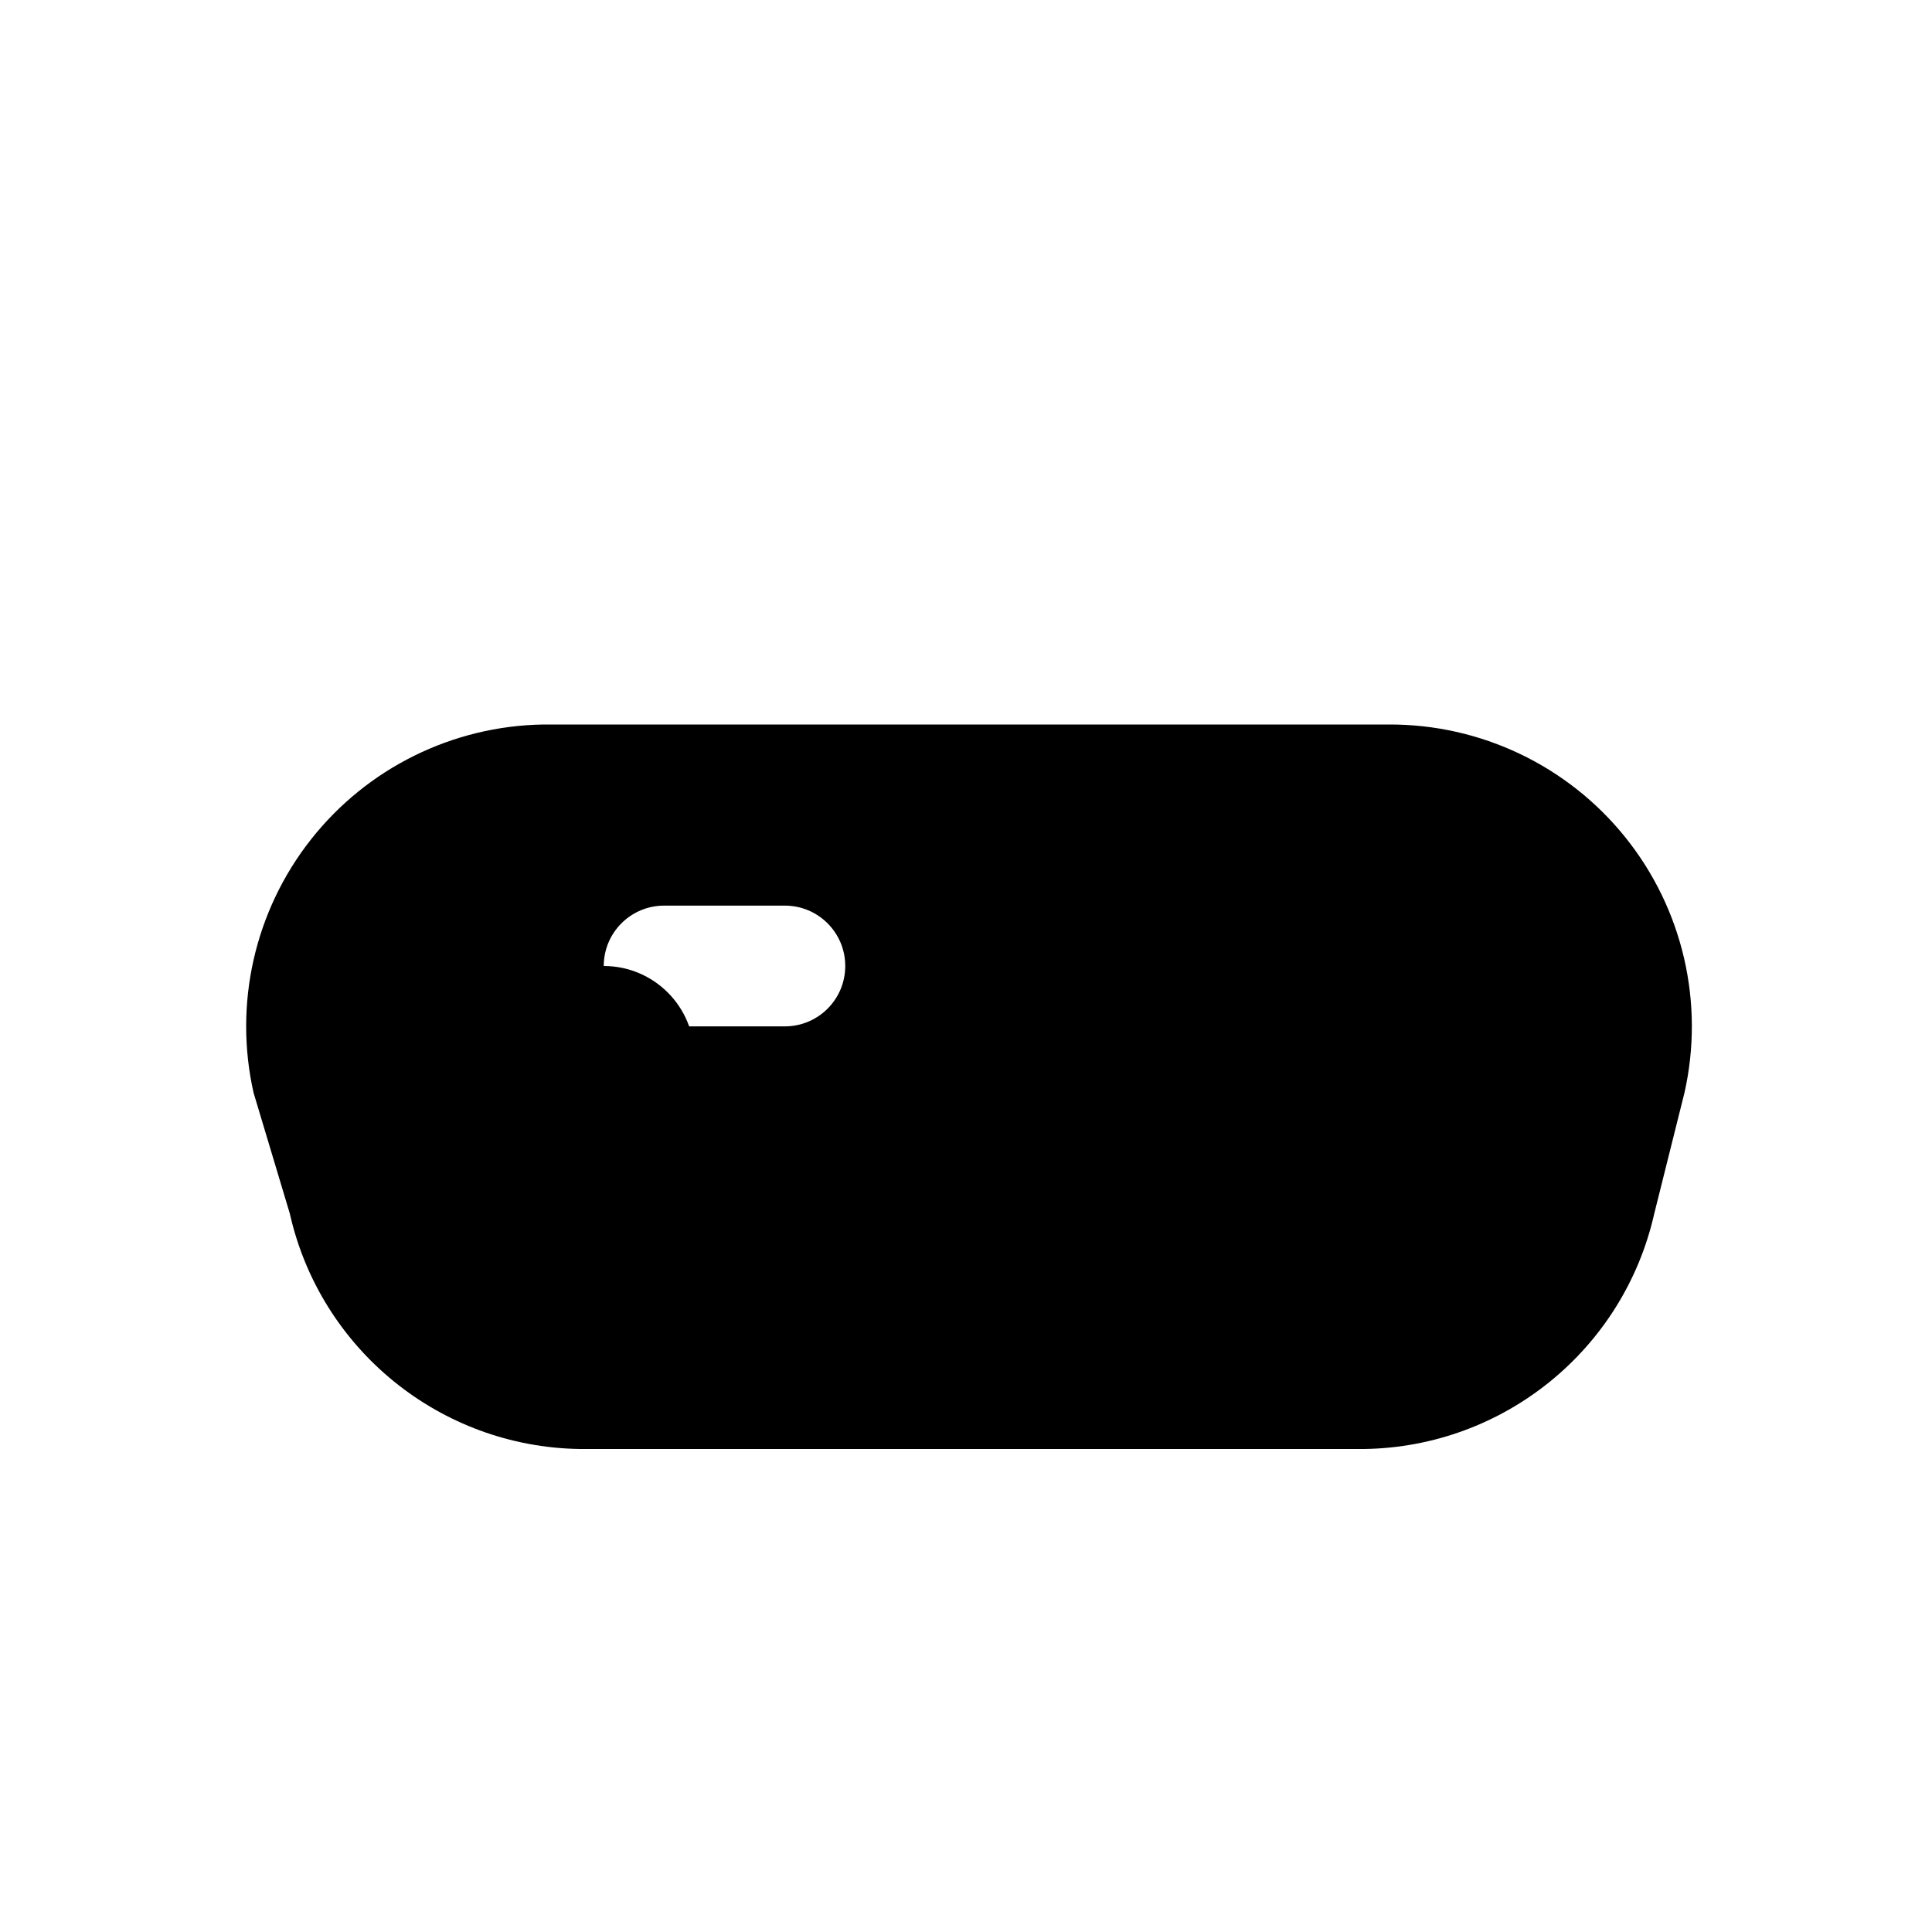
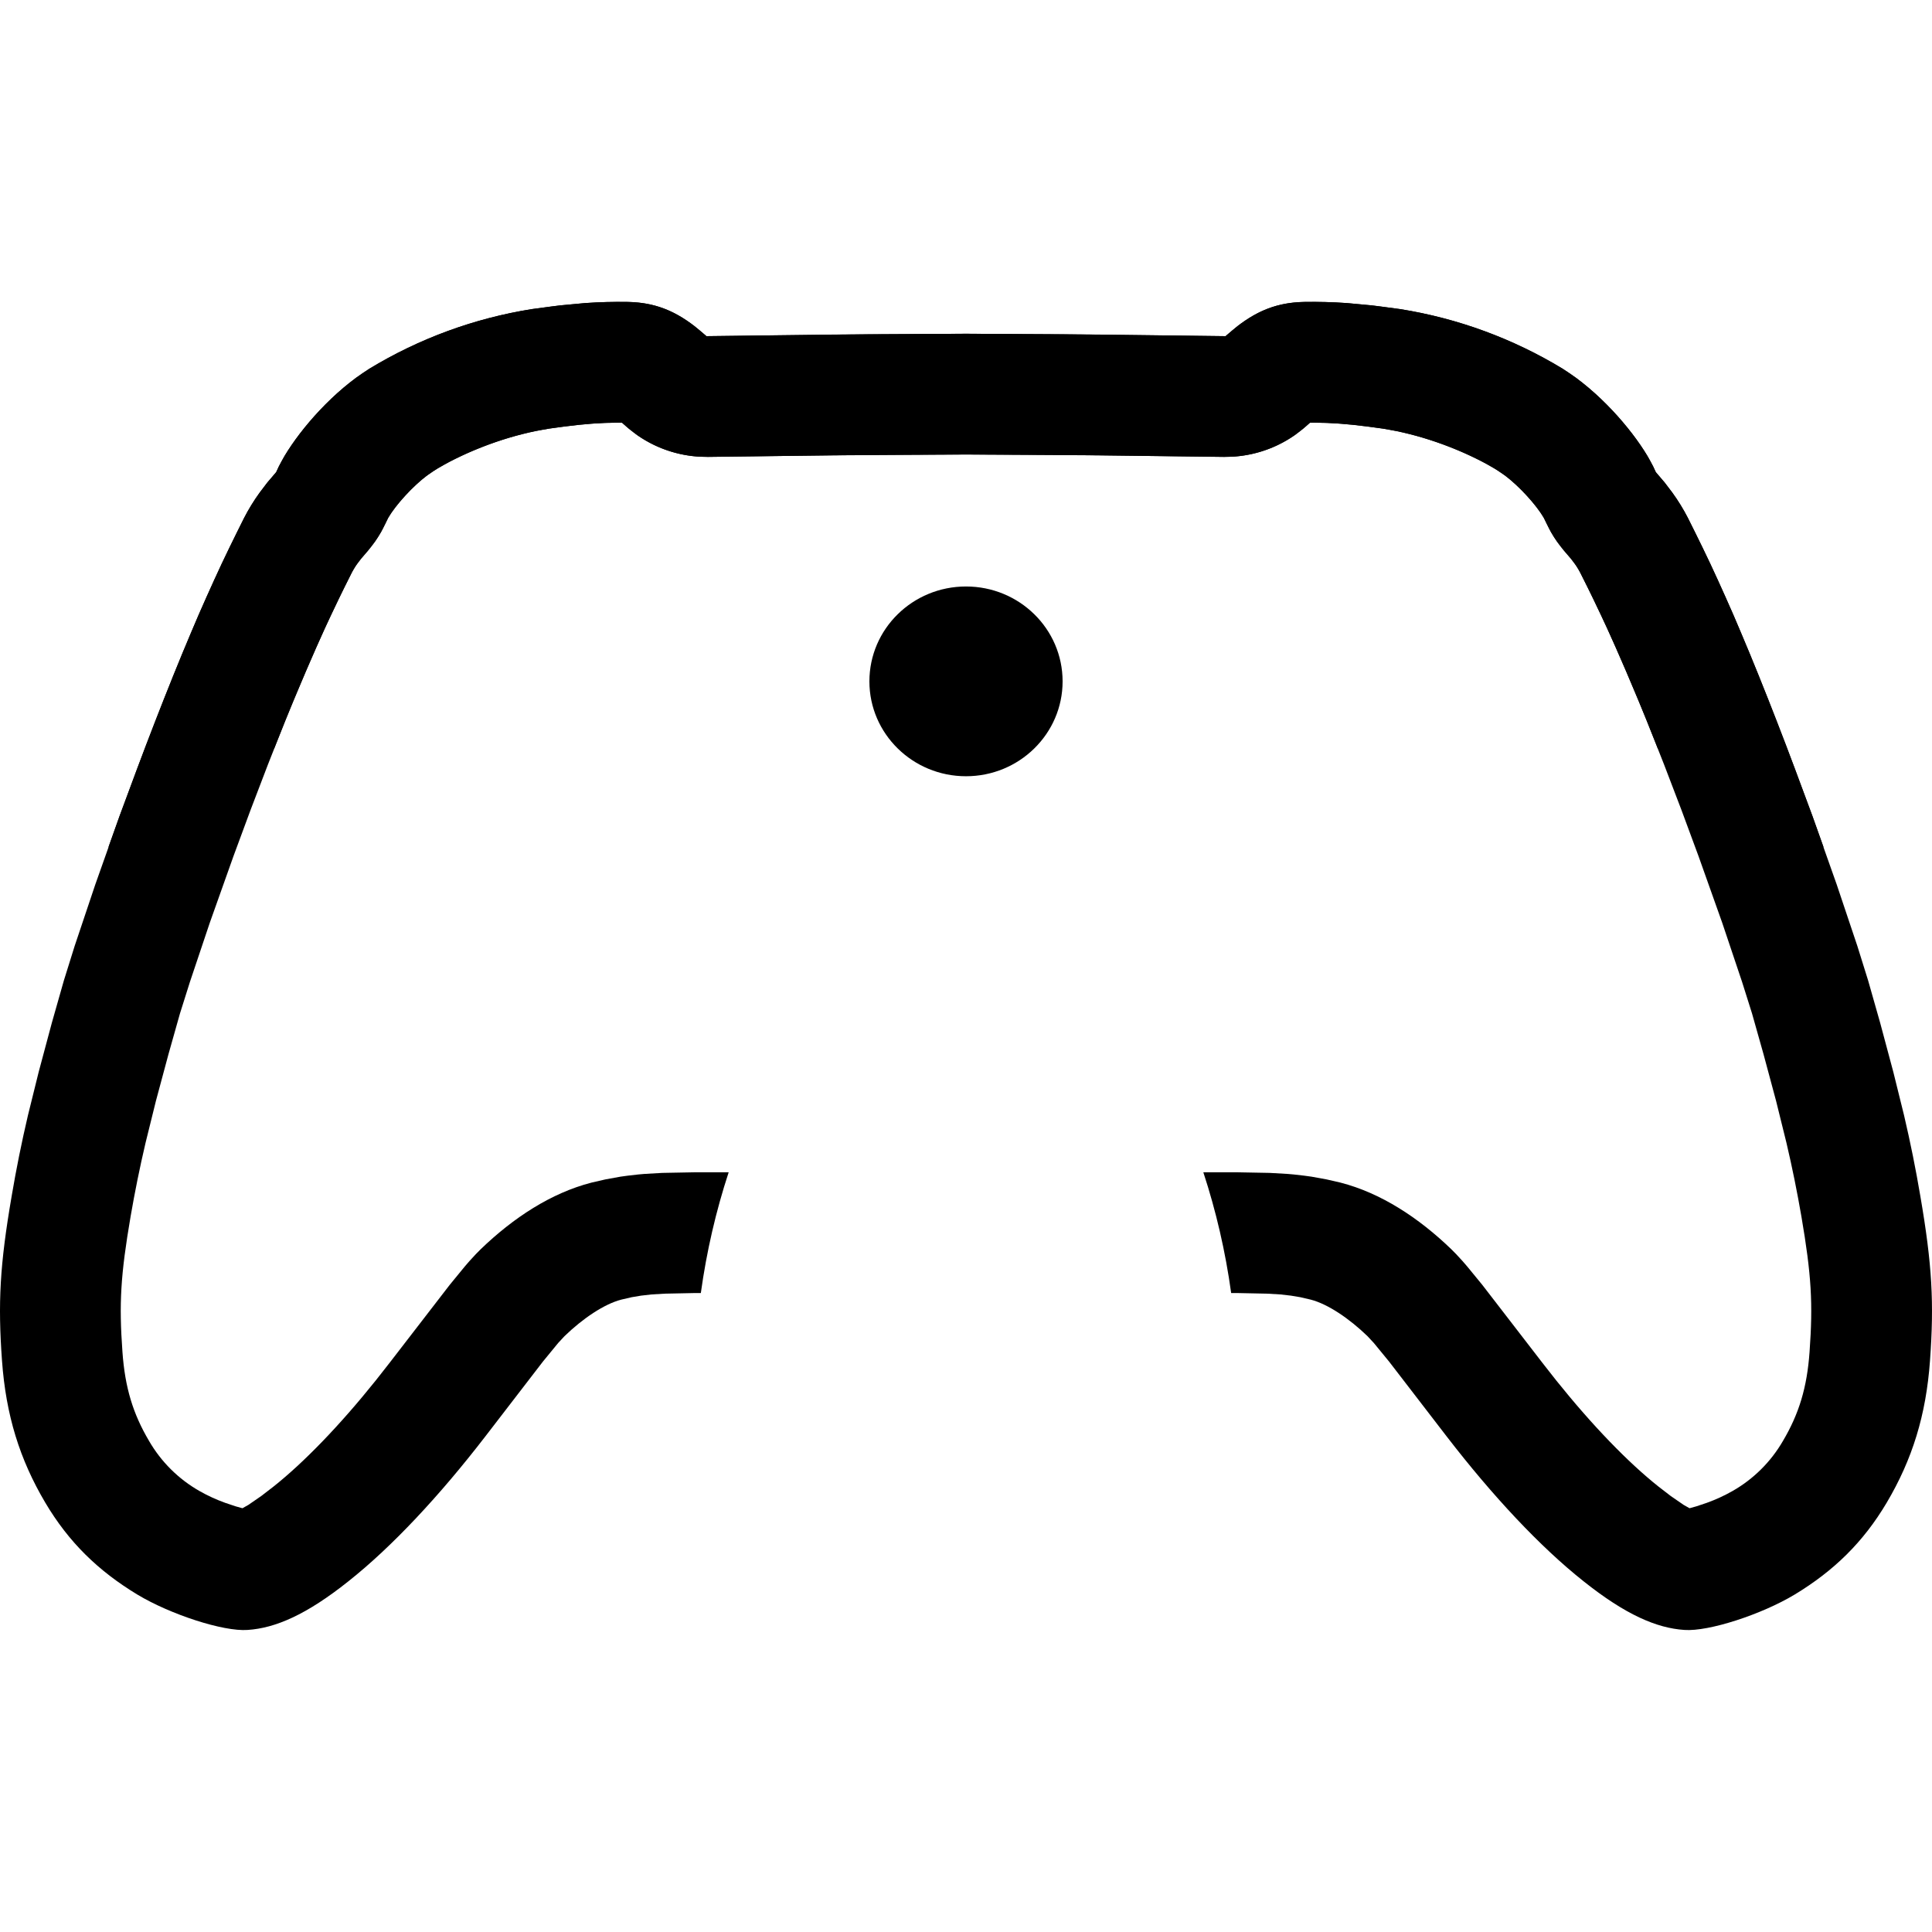
<svg xmlns="http://www.w3.org/2000/svg" viewBox="0 0 32 32" width="1em" height="1em" aria-hidden="true">
-   <path fill="currentColor" d="M9 12h14a5 5 0 014.9 6.1l-.5 2A5 5 0 0122.6 24h-13a5 5 0 01-4.8-3.9l-.6-2A5 5 0 019 12zm2 3a1 1 0 100 2h2a1 1 0 100-2h-2zm8 1a1.5 1.5 0 110 3 1.5 1.5 0 010-3zm-9 0a1.5 1.5 0 110 3 1.5 1.5 0 010-3z" />
+   <path id="outer-left" fill="currentColor" d="M22.719 5.058l-.408-.038a8.066 8.066 0 00-.71-.019c-.514.011-.874.191-1.266.535l-.037.032-2.07-.026-2.235-.014-1.622.008-2.671.032-.199-.168c-.332-.255-.66-.39-1.096-.399-.231-.003-.459.001-.715.019l-.409.038-.15.018-.324.044a7.436 7.436 0 00-2.69.988l-.217.148c-.572.42-1.067 1.038-1.278 1.463l-.049.103-.145.17-.128.169a3.22 3.22 0 00-.257.418l-.246.496-.247.525-.257.576-.135.316-.289.699-.302.764-.295.773-.29.783-.404 1.14-.342 1.019-.178.57-.199.7-.218.814-.178.719c-.107.458-.193.884-.27 1.339-.196 1.14-.229 1.77-.16 2.723.065.907.294 1.638.716 2.352.391.66.88 1.133 1.526 1.524.548.33 1.424.615 1.825.586.46-.03.976-.252 1.671-.806.723-.573 1.51-1.417 2.265-2.396l.958-1.245.251-.306.105-.113c.303-.293.657-.532.94-.605l.172-.04.155-.026.175-.02.223-.013.485-.01h.108c.095-.689.25-1.357.461-2h-.57l-.53.01-.297.017-.101.009-.175.02-.117.016-.253.046-.23.053c-.667.172-1.292.58-1.836 1.105l-.08.081-.104.113-.077.089-.25.305-.998 1.294-.226.288c-.601.75-1.193 1.361-1.697 1.761l-.2.154-.213.147-.099.056-.112-.031-.173-.058a2.724 2.724 0 01-.427-.196 2.252 2.252 0 01-.835-.829c-.266-.45-.399-.884-.441-1.476-.058-.8-.031-1.271.135-2.242.072-.416.15-.803.248-1.221l.172-.695.208-.774.19-.673.164-.52.329-.98.393-1.105.281-.76.288-.753.293-.742.336-.808.312-.704.23-.487.228-.46.02-.036.068-.102.054-.072.12-.139.108-.14a2 2 0 00.177-.303l.049-.103.037-.062c.11-.167.375-.465.617-.643l.156-.105.167-.096a5.553 5.553 0 011.687-.567l.222-.03c.351-.047.62-.066.892-.069l.09.001.112.096.142.11a2 2 0 001.171.36l2.67-.032 1.608-.007 2.214.014 2.058.026.185-.007a2 2 0 001.162-.493l.064-.059L21.69 7l.272.004c.268.01.555.038.942.095l.239.042c.57.12 1.215.372 1.683.664l.114.08c.234.18.498.471.631.695l.113.225a2 2 0 00.22.314l.115.135.09.117.066.117.12.237.232.482.233.51.382.892.29.72.026.067c.995.419 1.919.974 2.748 1.641l-.186-.52-.438-1.175-.295-.76-.303-.752-.276-.651-.13-.296-.25-.548-.247-.508-.123-.246a3.214 3.214 0 00-.259-.422l-.128-.168-.147-.172-.041-.091-.092-.169c-.28-.47-.82-1.085-1.407-1.451a7.456 7.456 0 00-2.692-.988l-.473-.062z" />
+   <use href="#outer-left" fill="currentColor" transform="translate(32 0) scale(-1 1)" />
+   <path fill="currentColor" d="M17.6 11.286c0-.87-.717-1.572-1.6-1.572-.883 0-1.6.702-1.6 1.572 0 .867.717 1.571 1.6 1.571.883 0 1.6-.704 1.6-1.571z" />
</svg>
